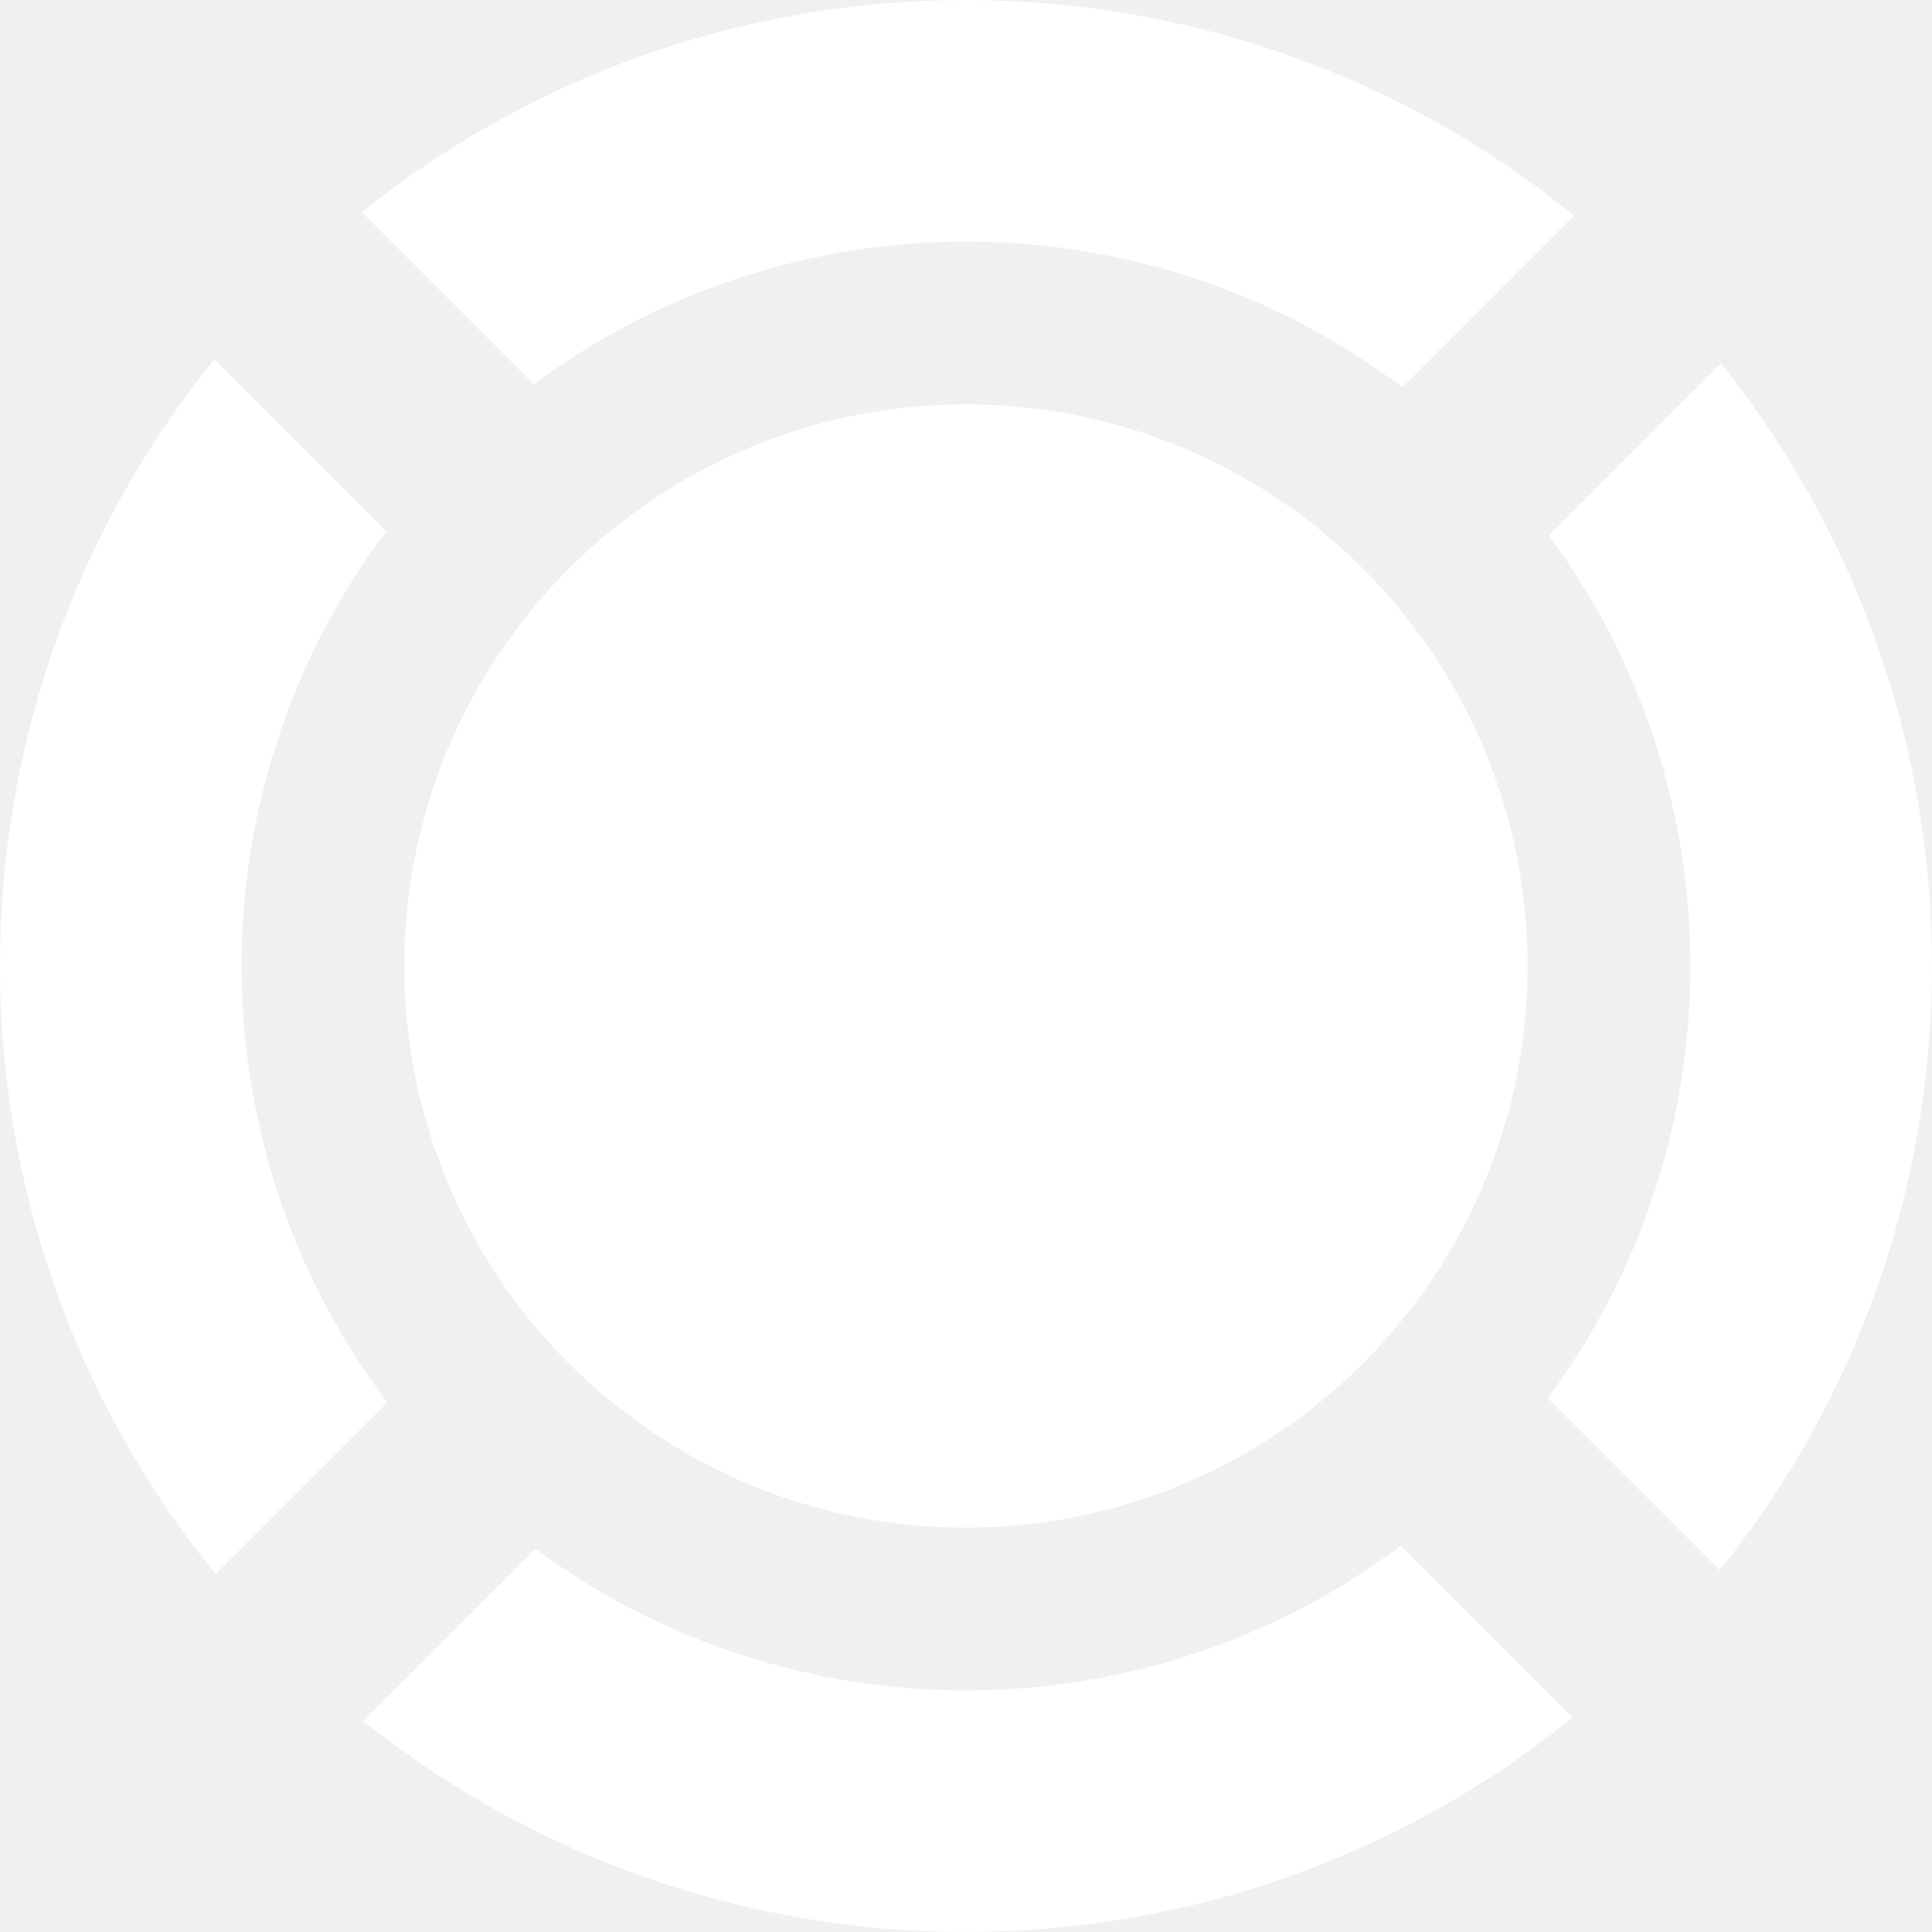
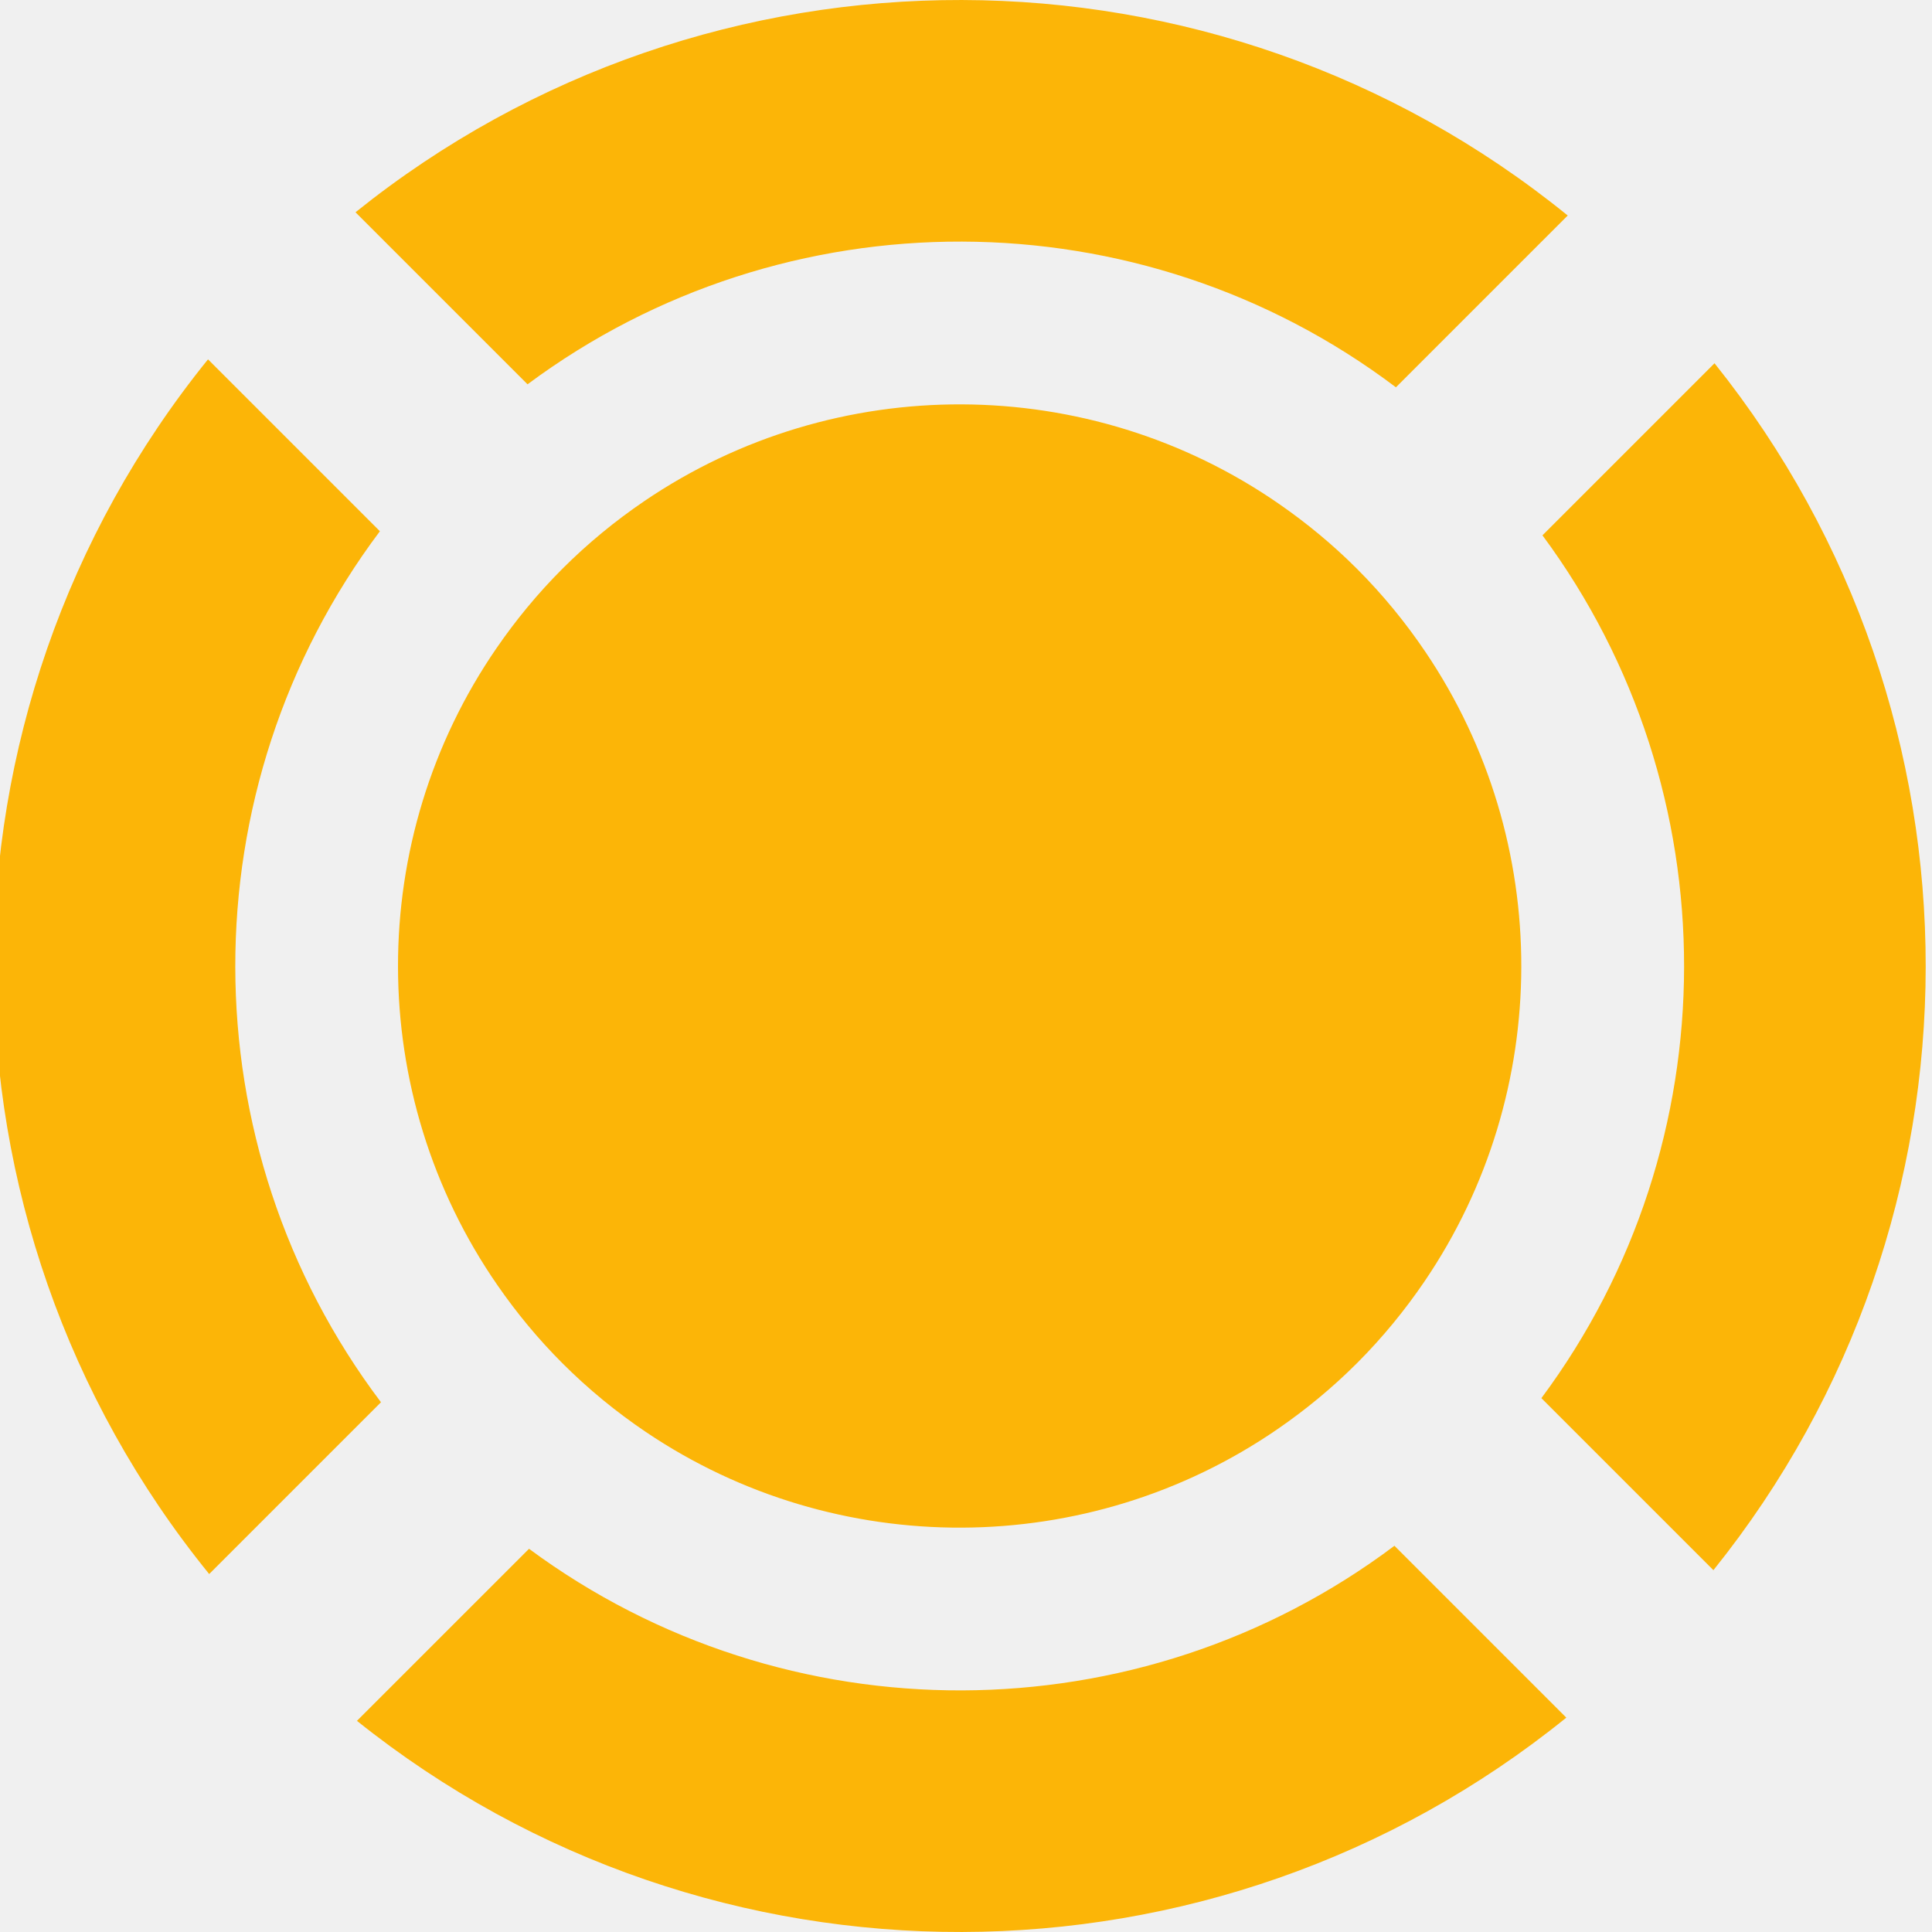
<svg xmlns="http://www.w3.org/2000/svg" width="613.451" height="613.451">
  <g>
-     <rect fill="none" id="canvas_background" height="402" width="582" y="-1" x="-1" />
+     <rect x="-1" y="-1" width="615.451" height="615.451" id="canvas_background" fill="none" />
  </g>
  <g>
    <g id="svg_1">
      <g id="svg_2">
-         <path fill="#ffffff" id="svg_3" d="m122.969,445.239c-61.568,-81.588 -61.678,-194.85 -0.344,-276.557l-54.578,-54.578c-90.858,112.321 -90.724,273.492 0.373,385.684l54.549,-54.549z" />
-         <path fill="#ffffff" id="svg_4" d="m114.879,67.401l54.626,54.625c81.645,-60.722 194.439,-60.43 275.729,0.952l54.55,-54.549c-111.933,-90.882 -272.617,-91.245 -384.905,-1.028z" />
-         <path fill="#ffffff" id="svg_5" d="m432.852,180.592c-7.727,-7.727 -16.008,-14.544 -24.681,-20.554c-60.416,-41.884 -140.89,-42.185 -201.583,-0.928c-9.161,6.225 -17.887,13.359 -26.01,21.482c-7.87,7.87 -14.798,16.314 -20.889,25.159c-41.865,60.803 -41.75,141.735 0.334,202.433c6.01,8.673 12.828,16.954 20.555,24.676c8.262,8.262 17.15,15.511 26.488,21.816c60.478,40.822 140.421,40.512 200.621,-0.927c8.846,-6.092 17.289,-13.02 25.159,-20.89c8.118,-8.118 15.252,-16.85 21.482,-26.01c40.841,-60.091 40.961,-139.579 0.334,-199.77c-6.301,-9.336 -13.549,-18.225 -21.81,-26.487z" />
-         <path fill="#ffffff" id="svg_6" d="m169.974,491.774l-54.636,54.631c112.116,89.729 272.24,89.391 383.997,-1.014l-54.573,-54.573c-81.1,60.918 -193.34,61.21 -274.788,0.956z" />
-         <path fill="#ffffff" id="svg_7" d="m491.766,169.978c60.072,81.157 59.957,192.928 -0.344,273.965l54.621,54.621c89.763,-111.724 89.873,-271.364 0.354,-383.217l-54.631,54.631z" />
+         <path d="m120.969,445.239c-61.568,-81.588 -61.678,-194.85 -0.344,-276.557l-54.578,-54.578c-90.858,112.321 -90.724,273.492 0.373,385.684l54.549,-54.549z" id="svg_3" fill="#fcb507" />
+         <path d="m112.879,67.401l54.626,54.625c81.645,-60.722 194.439,-60.43 275.729,0.952l54.55,-54.549c-111.933,-90.882 -272.617,-91.245 -384.905,-1.028z" id="svg_4" fill="#fcb507" />
+         <path d="m430.852,180.592c-7.727,-7.727 -16.008,-14.544 -24.681,-20.554c-60.416,-41.884 -140.89,-42.185 -201.583,-0.928c-9.161,6.225 -17.887,13.359 -26.01,21.482c-7.87,7.87 -14.798,16.314 -20.889,25.159c-41.865,60.803 -41.75,141.735 0.334,202.433c6.01,8.673 12.828,16.954 20.555,24.676c8.262,8.262 17.15,15.511 26.488,21.816c60.478,40.822 140.421,40.512 200.621,-0.927c8.846,-6.092 17.289,-13.02 25.159,-20.89c8.118,-8.118 15.252,-16.85 21.482,-26.01c40.841,-60.091 40.961,-139.579 0.334,-199.77c-6.301,-9.336 -13.549,-18.225 -21.81,-26.487z" id="svg_5" fill="#fcb507" />
+         <path d="m167.974,491.774l-54.636,54.631c112.116,89.729 272.24,89.391 383.997,-1.014l-54.573,-54.573c-81.1,60.918 -193.34,61.21 -274.788,0.956z" id="svg_6" fill="#fcb507" />
+         <path d="m489.766,169.978c60.072,81.157 59.957,192.928 -0.344,273.965l54.621,54.621c89.763,-111.724 89.873,-271.364 0.354,-383.217l-54.631,54.631z" id="svg_7" fill="#fcb507" />
      </g>
    </g>
    <g id="svg_8" />
    <g id="svg_9" />
    <g id="svg_10" />
    <g id="svg_11" />
    <g id="svg_12" />
    <g id="svg_13" />
    <g id="svg_14" />
    <g id="svg_15" />
    <g id="svg_16" />
    <g id="svg_17" />
    <g id="svg_18" />
    <g id="svg_19" />
    <g id="svg_20" />
    <g id="svg_21" />
    <g id="svg_22" />
  </g>
</svg>
